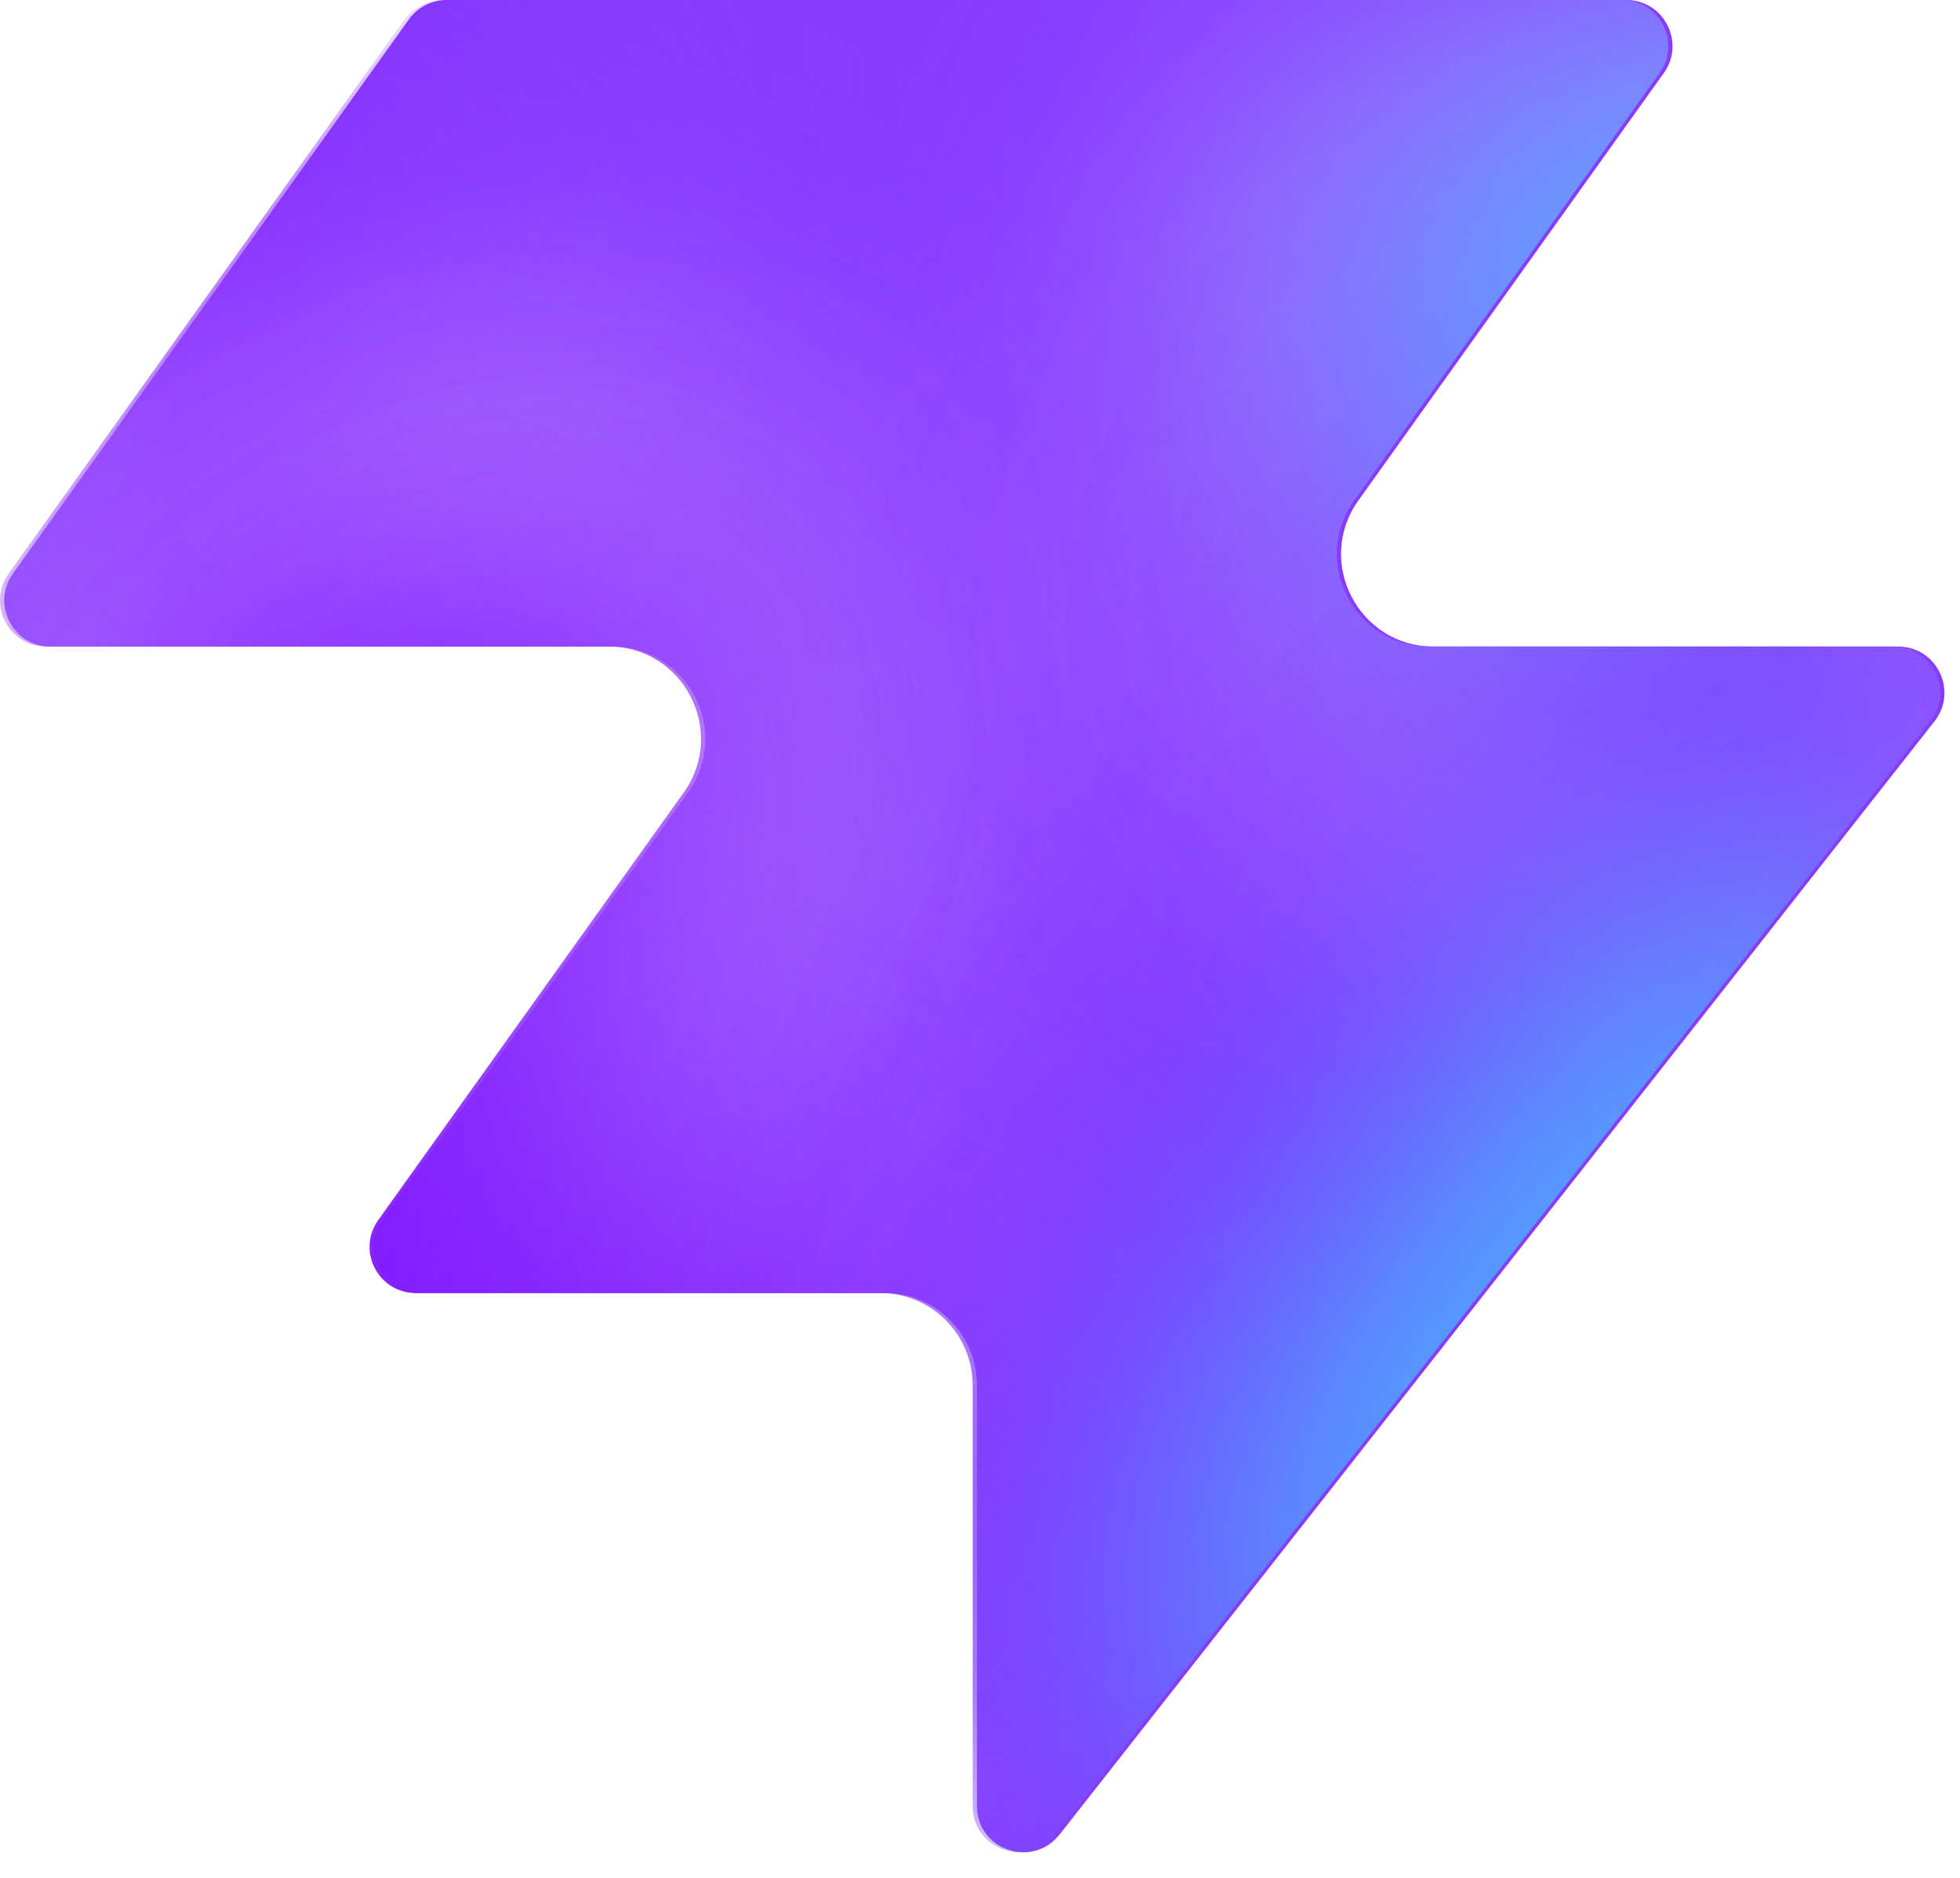
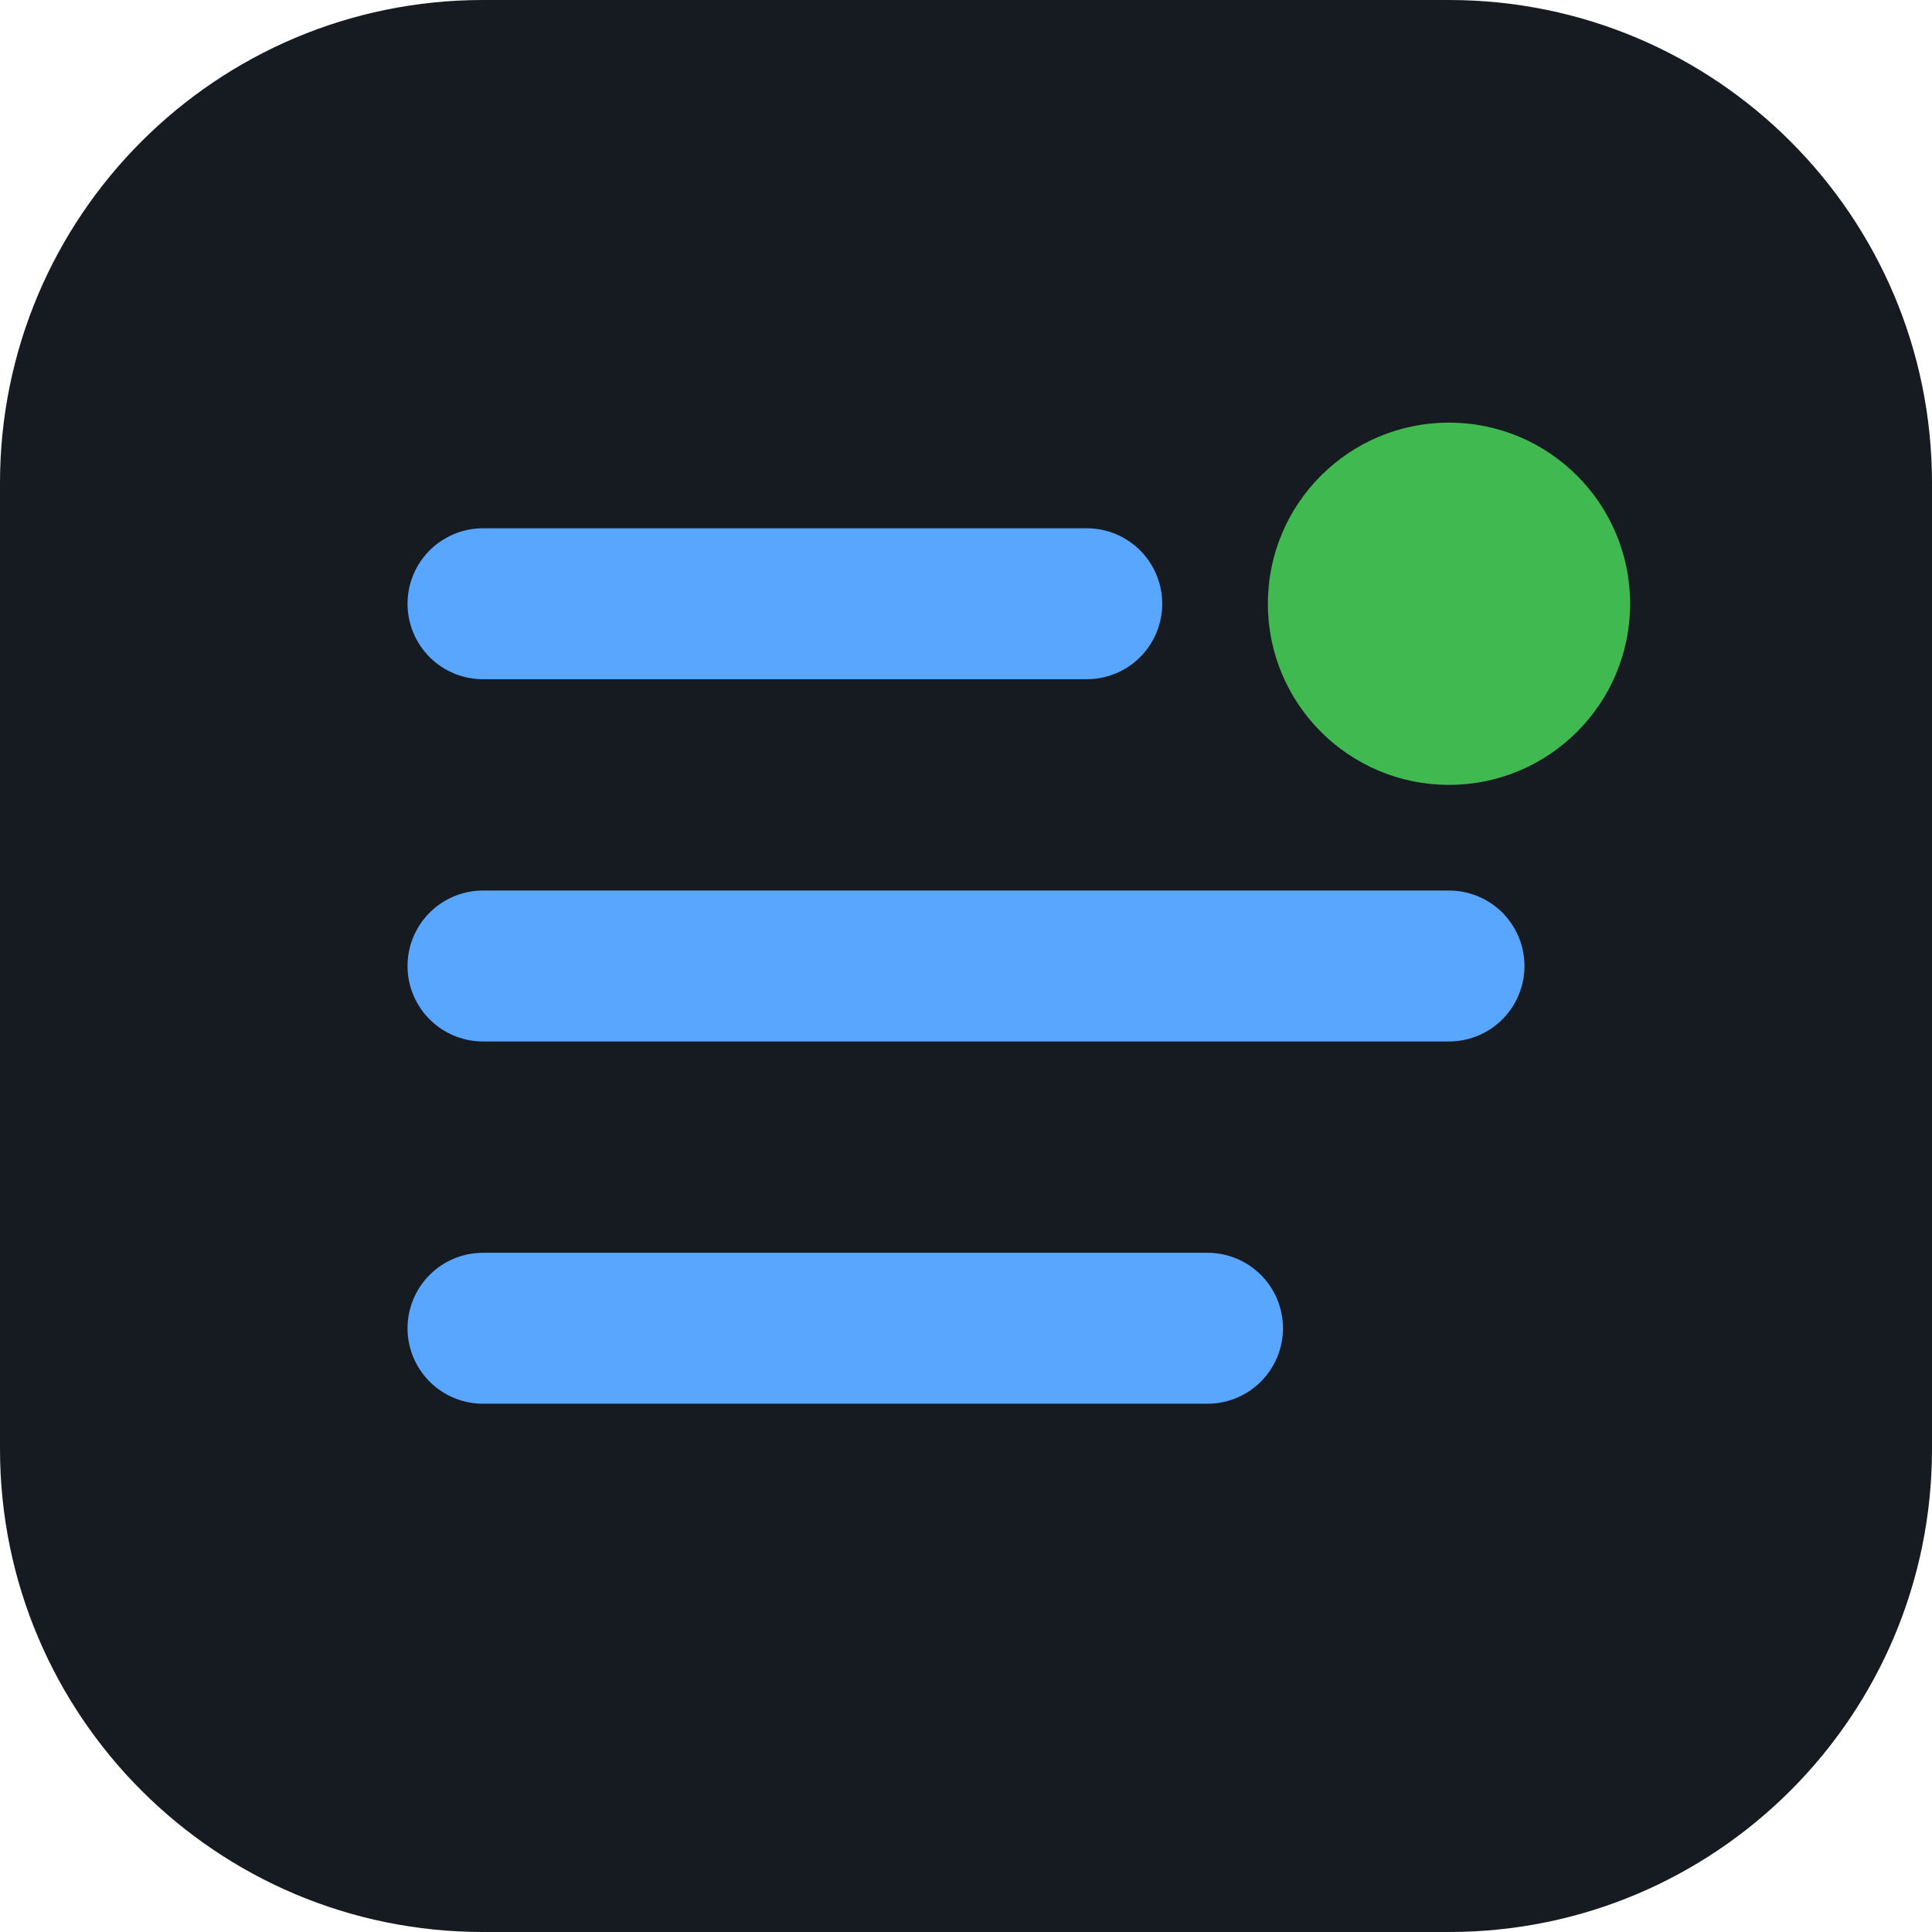
- <svg xmlns="http://www.w3.org/2000/svg" width="48" height="46" fill="none" viewBox="0 0 48 46">
-   <path fill="#863bff" d="M25.946 44.938c-.664.845-2.021.375-2.021-.698V33.937a2.26 2.26 0 0 0-2.262-2.262H10.287c-.92 0-1.456-1.04-.92-1.788l7.48-10.471c1.07-1.497 0-3.578-1.842-3.578H1.237c-.92 0-1.456-1.04-.92-1.788L10.013.474c.214-.297.556-.474.92-.474h28.894c.92 0 1.456 1.04.92 1.788l-7.48 10.471c-1.07 1.498 0 3.579 1.842 3.579h11.377c.943 0 1.473 1.088.89 1.83L25.947 44.94z" style="fill:#863bff;fill:color(display-p3 .525 .23 1);fill-opacity:1" />
-   <mask id="a" width="48" height="46" x="0" y="0" maskUnits="userSpaceOnUse" style="mask-type:alpha">
-     <path fill="#000" d="M25.842 44.938c-.664.844-2.021.375-2.021-.698V33.937a2.26 2.26 0 0 0-2.262-2.262H10.183c-.92 0-1.456-1.04-.92-1.788l7.48-10.471c1.07-1.498 0-3.579-1.842-3.579H1.133c-.92 0-1.456-1.04-.92-1.787L9.91.473c.214-.297.556-.474.92-.474h28.894c.92 0 1.456 1.04.92 1.788l-7.48 10.471c-1.07 1.498 0 3.578 1.842 3.578h11.377c.943 0 1.473 1.088.89 1.832L25.843 44.94z" style="fill:#000;fill-opacity:1" />
-   </mask>
-   <g mask="url(#a)">
-     <g filter="url(#b)">
-       <ellipse cx="5.508" cy="14.704" fill="#ede6ff" rx="5.508" ry="14.704" style="fill:#ede6ff;fill:color(display-p3 .927 .903 1);fill-opacity:1" transform="matrix(.00324 1 1 -.00324 -4.47 31.516)" />
-     </g>
-     <g filter="url(#c)">
-       <ellipse cx="10.399" cy="29.851" fill="#ede6ff" rx="10.399" ry="29.851" style="fill:#ede6ff;fill:color(display-p3 .927 .903 1);fill-opacity:1" transform="matrix(.00324 1 1 -.00324 -39.328 7.883)" />
-     </g>
-     <g filter="url(#d)">
-       <ellipse cx="5.508" cy="30.487" fill="#7e14ff" rx="5.508" ry="30.487" style="fill:#7e14ff;fill:color(display-p3 .492 .077 1);fill-opacity:1" transform="rotate(89.814 -25.913 -14.639)scale(1 -1)" />
-     </g>
-     <g filter="url(#e)">
-       <ellipse cx="5.508" cy="30.599" fill="#7e14ff" rx="5.508" ry="30.599" style="fill:#7e14ff;fill:color(display-p3 .492 .077 1);fill-opacity:1" transform="rotate(89.814 -32.644 -3.334)scale(1 -1)" />
-     </g>
-     <g filter="url(#f)">
-       <ellipse cx="5.508" cy="30.599" fill="#7e14ff" rx="5.508" ry="30.599" style="fill:#7e14ff;fill:color(display-p3 .492 .077 1);fill-opacity:1" transform="matrix(.00324 1 1 -.00324 -34.34 30.47)" />
-     </g>
-     <g filter="url(#g)">
-       <ellipse cx="14.072" cy="22.078" fill="#ede6ff" rx="14.072" ry="22.078" style="fill:#ede6ff;fill:color(display-p3 .927 .903 1);fill-opacity:1" transform="rotate(93.35 24.506 48.493)scale(-1 1)" />
-     </g>
-     <g filter="url(#h)">
-       <ellipse cx="3.47" cy="21.501" fill="#7e14ff" rx="3.47" ry="21.501" style="fill:#7e14ff;fill:color(display-p3 .492 .077 1);fill-opacity:1" transform="rotate(89.009 28.708 47.59)scale(-1 1)" />
-     </g>
-     <g filter="url(#i)">
-       <ellipse cx="3.47" cy="21.501" fill="#7e14ff" rx="3.47" ry="21.501" style="fill:#7e14ff;fill:color(display-p3 .492 .077 1);fill-opacity:1" transform="rotate(89.009 28.708 47.59)scale(-1 1)" />
-     </g>
-     <g filter="url(#j)">
-       <ellipse cx=".387" cy="8.972" fill="#7e14ff" rx="4.407" ry="29.108" style="fill:#7e14ff;fill:color(display-p3 .492 .077 1);fill-opacity:1" transform="rotate(39.51 .387 8.972)" />
-     </g>
-     <g filter="url(#k)">
-       <ellipse cx="47.523" cy="-6.092" fill="#7e14ff" rx="4.407" ry="29.108" style="fill:#7e14ff;fill:color(display-p3 .492 .077 1);fill-opacity:1" transform="rotate(37.892 47.523 -6.092)" />
-     </g>
-     <g filter="url(#l)">
-       <ellipse cx="41.412" cy="6.333" fill="#47bfff" rx="5.971" ry="9.665" style="fill:#47bfff;fill:color(display-p3 .28 .748 1);fill-opacity:1" transform="rotate(37.892 41.412 6.333)" />
-     </g>
-     <g filter="url(#m)">
-       <ellipse cx="-1.879" cy="38.332" fill="#7e14ff" rx="4.407" ry="29.108" style="fill:#7e14ff;fill:color(display-p3 .492 .077 1);fill-opacity:1" transform="rotate(37.892 -1.88 38.332)" />
-     </g>
-     <g filter="url(#n)">
-       <ellipse cx="-1.879" cy="38.332" fill="#7e14ff" rx="4.407" ry="29.108" style="fill:#7e14ff;fill:color(display-p3 .492 .077 1);fill-opacity:1" transform="rotate(37.892 -1.88 38.332)" />
-     </g>
-     <g filter="url(#o)">
-       <ellipse cx="35.651" cy="29.907" fill="#7e14ff" rx="4.407" ry="29.108" style="fill:#7e14ff;fill:color(display-p3 .492 .077 1);fill-opacity:1" transform="rotate(37.892 35.651 29.907)" />
-     </g>
-     <g filter="url(#p)">
-       <ellipse cx="38.418" cy="32.4" fill="#47bfff" rx="5.971" ry="15.297" style="fill:#47bfff;fill:color(display-p3 .28 .748 1);fill-opacity:1" transform="rotate(37.892 38.418 32.4)" />
-     </g>
-   </g>
-   <defs>
-     <filter id="b" width="60.045" height="41.654" x="-19.77" y="16.149" color-interpolation-filters="sRGB" filterUnits="userSpaceOnUse">
-       <feFlood flood-opacity="0" result="BackgroundImageFix" />
-       <feBlend in="SourceGraphic" in2="BackgroundImageFix" result="shape" />
-       <feGaussianBlur result="effect1_foregroundBlur_2002_17158" stdDeviation="7.659" />
-     </filter>
-     <filter id="c" width="90.34" height="51.437" x="-54.613" y="-7.533" color-interpolation-filters="sRGB" filterUnits="userSpaceOnUse">
-       <feFlood flood-opacity="0" result="BackgroundImageFix" />
-       <feBlend in="SourceGraphic" in2="BackgroundImageFix" result="shape" />
-       <feGaussianBlur result="effect1_foregroundBlur_2002_17158" stdDeviation="7.659" />
-     </filter>
-     <filter id="d" width="79.355" height="29.4" x="-49.64" y="2.03" color-interpolation-filters="sRGB" filterUnits="userSpaceOnUse">
-       <feFlood flood-opacity="0" result="BackgroundImageFix" />
-       <feBlend in="SourceGraphic" in2="BackgroundImageFix" result="shape" />
-       <feGaussianBlur result="effect1_foregroundBlur_2002_17158" stdDeviation="4.596" />
-     </filter>
-     <filter id="e" width="79.579" height="29.4" x="-45.045" y="20.029" color-interpolation-filters="sRGB" filterUnits="userSpaceOnUse">
-       <feFlood flood-opacity="0" result="BackgroundImageFix" />
-       <feBlend in="SourceGraphic" in2="BackgroundImageFix" result="shape" />
-       <feGaussianBlur result="effect1_foregroundBlur_2002_17158" stdDeviation="4.596" />
-     </filter>
-     <filter id="f" width="79.579" height="29.4" x="-43.513" y="21.178" color-interpolation-filters="sRGB" filterUnits="userSpaceOnUse">
-       <feFlood flood-opacity="0" result="BackgroundImageFix" />
-       <feBlend in="SourceGraphic" in2="BackgroundImageFix" result="shape" />
-       <feGaussianBlur result="effect1_foregroundBlur_2002_17158" stdDeviation="4.596" />
-     </filter>
-     <filter id="g" width="74.749" height="58.852" x="15.756" y="-17.901" color-interpolation-filters="sRGB" filterUnits="userSpaceOnUse">
-       <feFlood flood-opacity="0" result="BackgroundImageFix" />
-       <feBlend in="SourceGraphic" in2="BackgroundImageFix" result="shape" />
-       <feGaussianBlur result="effect1_foregroundBlur_2002_17158" stdDeviation="7.659" />
-     </filter>
-     <filter id="h" width="61.377" height="25.362" x="23.548" y="2.284" color-interpolation-filters="sRGB" filterUnits="userSpaceOnUse">
-       <feFlood flood-opacity="0" result="BackgroundImageFix" />
-       <feBlend in="SourceGraphic" in2="BackgroundImageFix" result="shape" />
-       <feGaussianBlur result="effect1_foregroundBlur_2002_17158" stdDeviation="4.596" />
-     </filter>
-     <filter id="i" width="61.377" height="25.362" x="23.548" y="2.284" color-interpolation-filters="sRGB" filterUnits="userSpaceOnUse">
-       <feFlood flood-opacity="0" result="BackgroundImageFix" />
-       <feBlend in="SourceGraphic" in2="BackgroundImageFix" result="shape" />
-       <feGaussianBlur result="effect1_foregroundBlur_2002_17158" stdDeviation="4.596" />
-     </filter>
-     <filter id="j" width="56.045" height="63.649" x="-27.636" y="-22.853" color-interpolation-filters="sRGB" filterUnits="userSpaceOnUse">
-       <feFlood flood-opacity="0" result="BackgroundImageFix" />
-       <feBlend in="SourceGraphic" in2="BackgroundImageFix" result="shape" />
-       <feGaussianBlur result="effect1_foregroundBlur_2002_17158" stdDeviation="4.596" />
-     </filter>
-     <filter id="k" width="54.814" height="64.646" x="20.116" y="-38.415" color-interpolation-filters="sRGB" filterUnits="userSpaceOnUse">
-       <feFlood flood-opacity="0" result="BackgroundImageFix" />
-       <feBlend in="SourceGraphic" in2="BackgroundImageFix" result="shape" />
-       <feGaussianBlur result="effect1_foregroundBlur_2002_17158" stdDeviation="4.596" />
-     </filter>
-     <filter id="l" width="33.541" height="35.313" x="24.641" y="-11.323" color-interpolation-filters="sRGB" filterUnits="userSpaceOnUse">
-       <feFlood flood-opacity="0" result="BackgroundImageFix" />
-       <feBlend in="SourceGraphic" in2="BackgroundImageFix" result="shape" />
-       <feGaussianBlur result="effect1_foregroundBlur_2002_17158" stdDeviation="4.596" />
-     </filter>
-     <filter id="m" width="54.814" height="64.646" x="-29.286" y="6.009" color-interpolation-filters="sRGB" filterUnits="userSpaceOnUse">
-       <feFlood flood-opacity="0" result="BackgroundImageFix" />
-       <feBlend in="SourceGraphic" in2="BackgroundImageFix" result="shape" />
-       <feGaussianBlur result="effect1_foregroundBlur_2002_17158" stdDeviation="4.596" />
-     </filter>
-     <filter id="n" width="54.814" height="64.646" x="-29.286" y="6.009" color-interpolation-filters="sRGB" filterUnits="userSpaceOnUse">
-       <feFlood flood-opacity="0" result="BackgroundImageFix" />
-       <feBlend in="SourceGraphic" in2="BackgroundImageFix" result="shape" />
-       <feGaussianBlur result="effect1_foregroundBlur_2002_17158" stdDeviation="4.596" />
-     </filter>
-     <filter id="o" width="54.814" height="64.646" x="8.244" y="-2.416" color-interpolation-filters="sRGB" filterUnits="userSpaceOnUse">
-       <feFlood flood-opacity="0" result="BackgroundImageFix" />
-       <feBlend in="SourceGraphic" in2="BackgroundImageFix" result="shape" />
-       <feGaussianBlur result="effect1_foregroundBlur_2002_17158" stdDeviation="4.596" />
-     </filter>
-     <filter id="p" width="39.409" height="43.623" x="18.713" y="10.588" color-interpolation-filters="sRGB" filterUnits="userSpaceOnUse">
-       <feFlood flood-opacity="0" result="BackgroundImageFix" />
-       <feBlend in="SourceGraphic" in2="BackgroundImageFix" result="shape" />
-       <feGaussianBlur result="effect1_foregroundBlur_2002_17158" stdDeviation="4.596" />
-     </filter>
-   </defs>
+ <svg xmlns="http://www.w3.org/2000/svg" viewBox="0 0 32 32" fill="none">
+   <rect width="32" height="32" rx="8" fill="#161b22" />
+   <path d="M8 10h10M8 16h16M8 22h12" stroke="#58a6ff" stroke-width="2.5" stroke-linecap="round" />
+   <circle cx="24" cy="10" r="3" fill="#3fb950" />
</svg>
